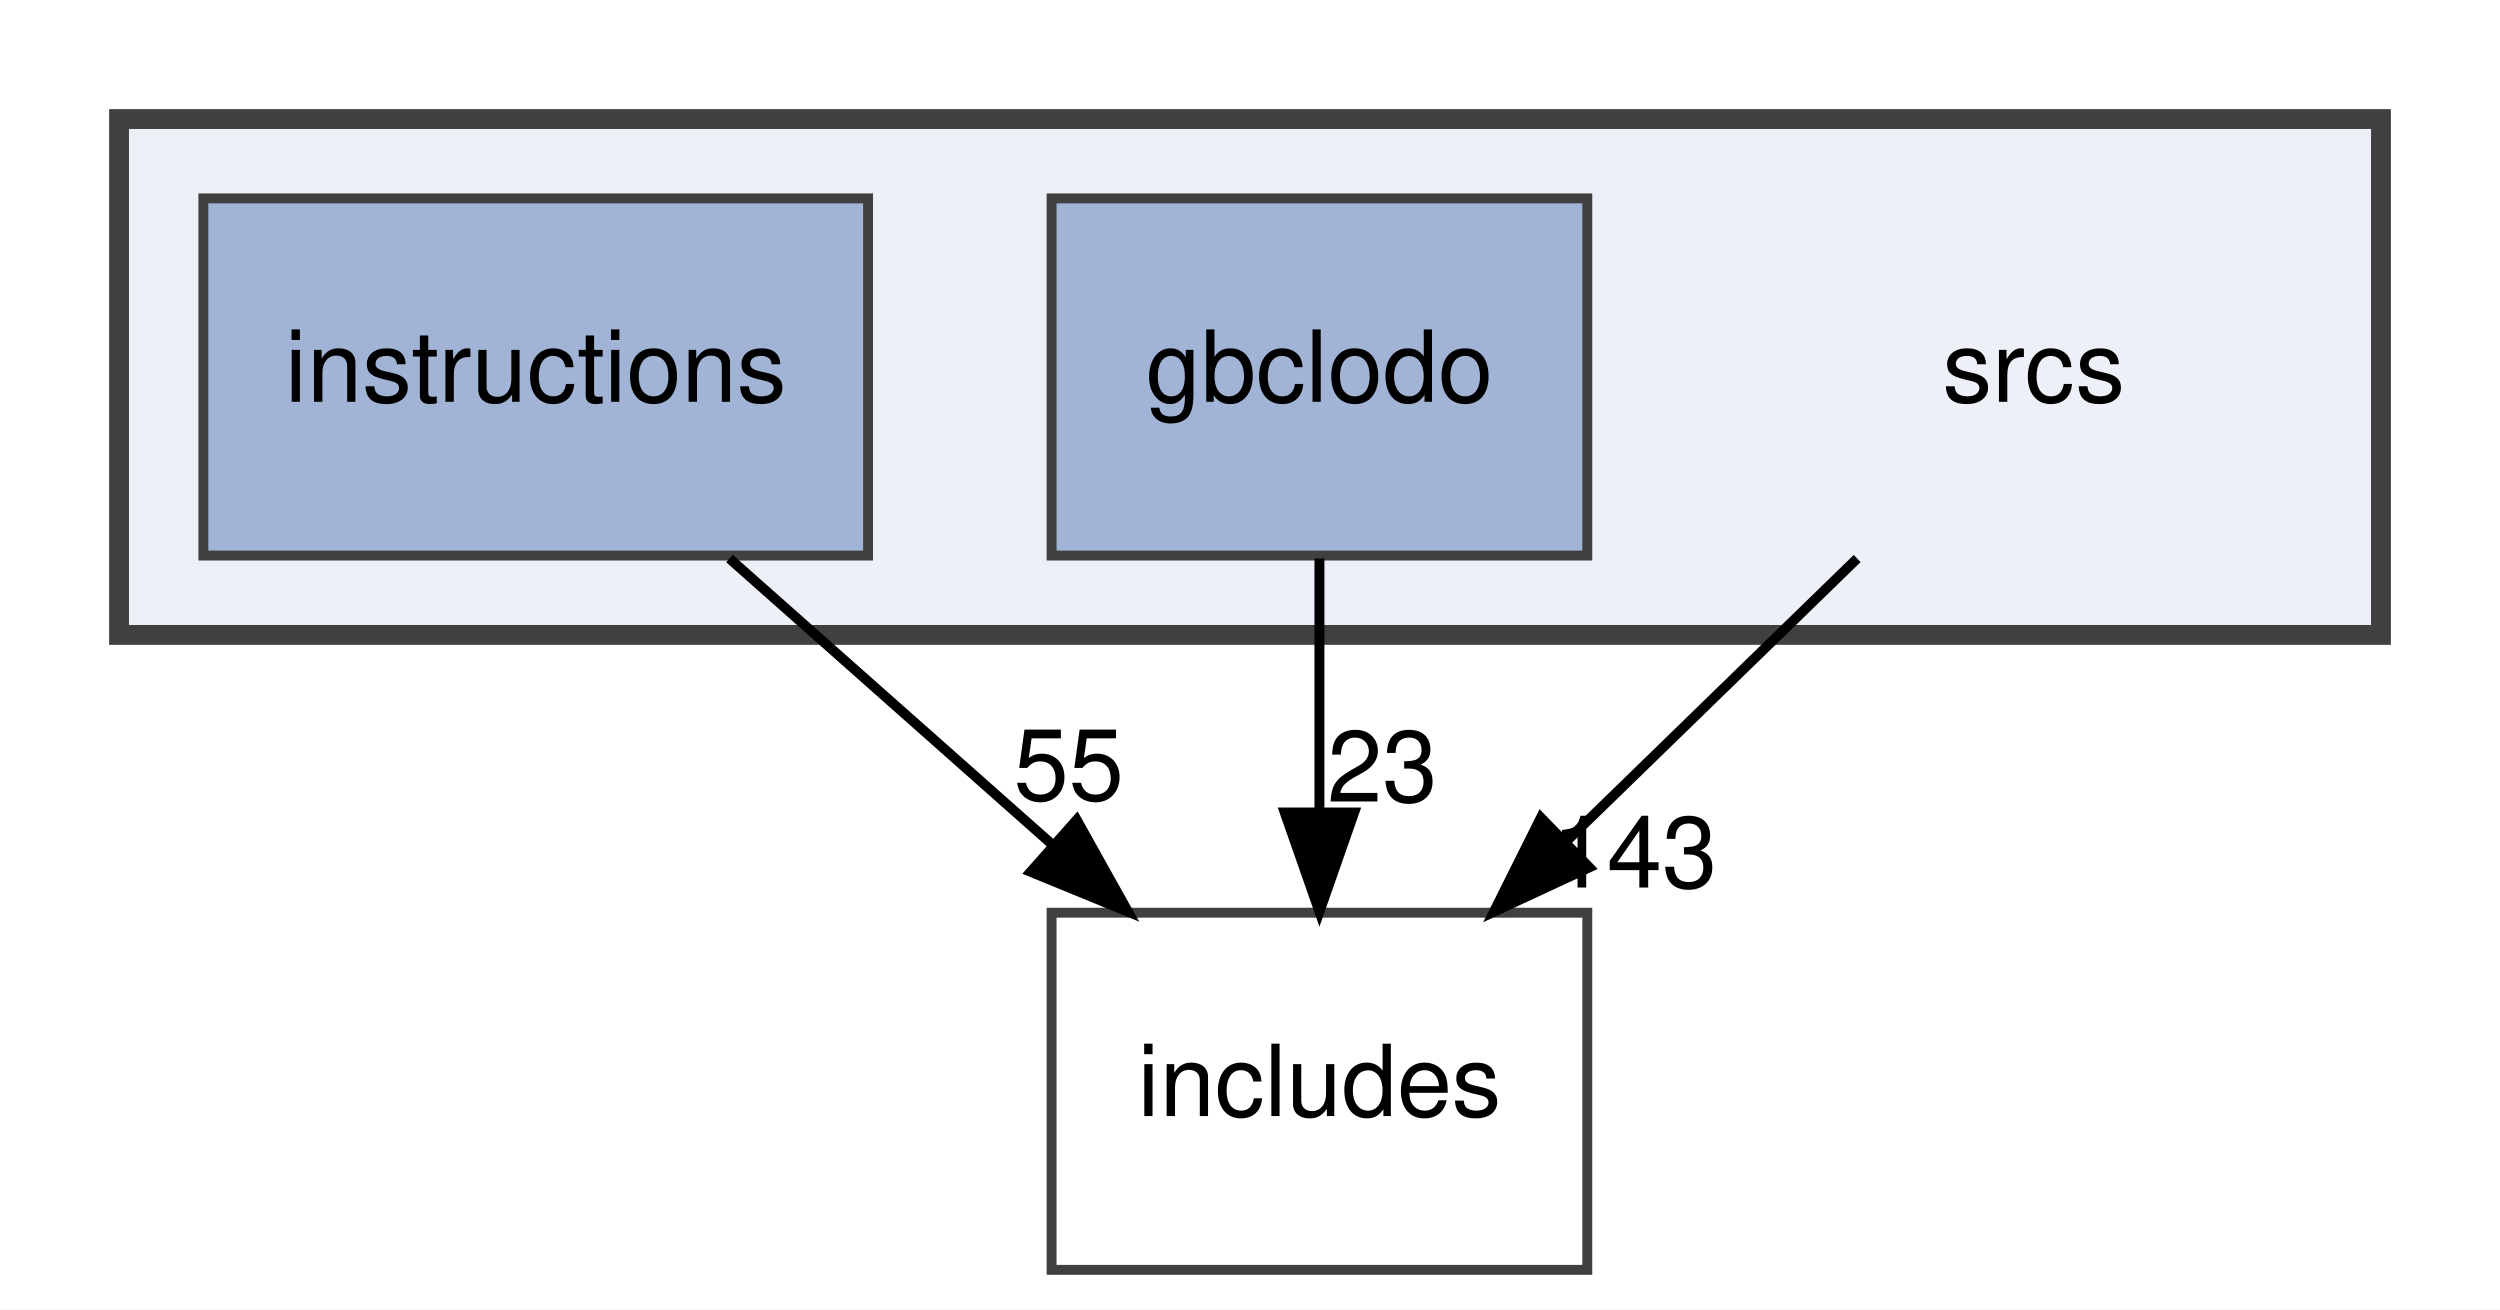
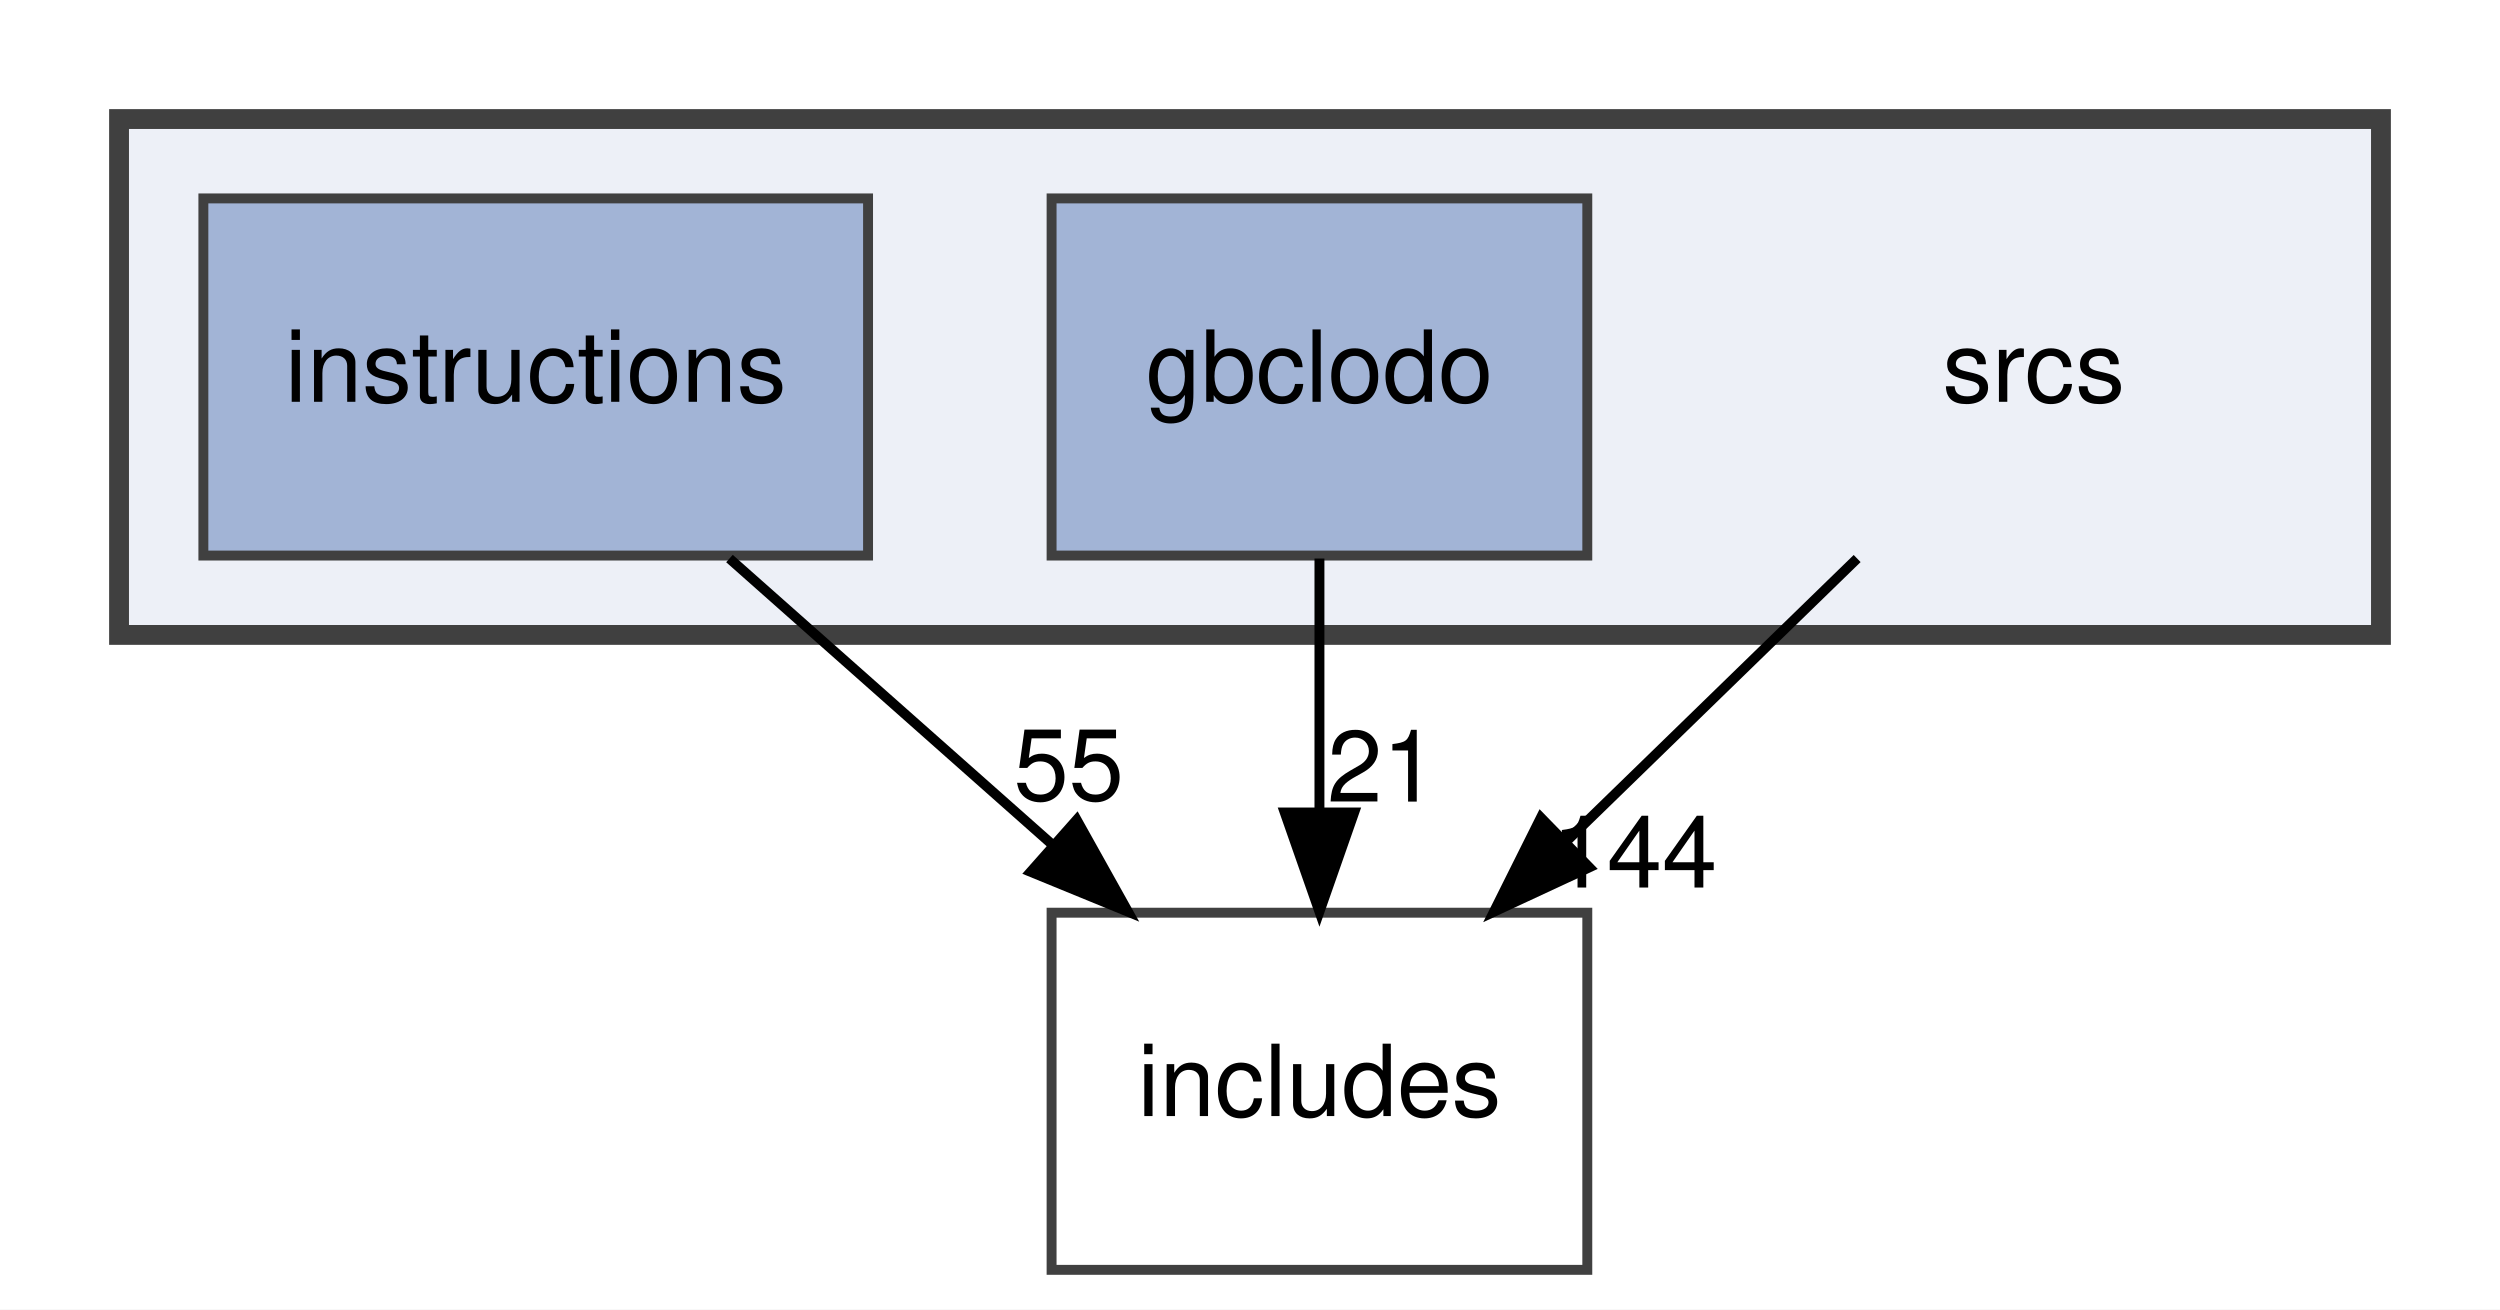
<svg xmlns="http://www.w3.org/2000/svg" xmlns:xlink="http://www.w3.org/1999/xlink" width="252pt" height="132pt" viewBox="0.00 0.00 252.00 132.00">
  <g id="graph0" class="graph" transform="scale(1 1) rotate(0) translate(4 128)">
    <polygon fill="white" stroke="transparent" points="-4,4 -4,-128 248,-128 248,4 -4,4" />
    <g id="clust1" class="cluster">
      <g id="a_clust1">
        <a xlink:href="dir_b73b02d482d1c4a3db20c3d9ad52d395.html" target="_top">
          <polygon fill="#edf0f7" stroke="#404040" stroke-width="2" points="8,-64 8,-116 236,-116 236,-64 8,-64" />
        </a>
      </g>
    </g>
    <g id="node1" class="node">
      <text text-anchor="middle" x="201" y="-87.5" font-family="Helvetica,sans-Serif" font-size="10.00">srcs</text>
    </g>
    <g id="node4" class="node">
      <g id="a_node4">
        <a xlink:href="dir_09e761304027c904456130627fd4dcf5.html" target="_top" xlink:title="includes">
          <polygon fill="none" stroke="#404040" points="156,-36 102,-36 102,0 156,0 156,-36" />
          <text text-anchor="middle" x="129" y="-15.5" font-family="Helvetica,sans-Serif" font-size="10.00">includes</text>
        </a>
      </g>
    </g>
    <g id="edge1" class="edge">
      <path fill="none" stroke="black" d="M183.2,-71.7C174.4,-63.14 163.62,-52.66 154,-43.3" />
      <polygon fill="black" stroke="black" points="156.2,-40.57 146.59,-36.1 151.32,-45.58 156.2,-40.57" />
      <g id="a_edge1-headlabel">
-         <a xlink:href="dir_000005_000002.html" target="_top" xlink:title="143">
-           <text text-anchor="middle" x="160.76" y="-38.54" font-family="Helvetica,sans-Serif" font-size="10.00">143</text>
+         <a xlink:href="dir_000005_000002.html" target="_top" xlink:title="144">
+           <text text-anchor="middle" x="160.76" y="-38.54" font-family="Helvetica,sans-Serif" font-size="10.00">144</text>
        </a>
      </g>
    </g>
    <g id="node2" class="node">
      <g id="a_node2">
        <a xlink:href="dir_6171f02b744a82290a33ade69a516b18.html" target="_top" xlink:title="gbclodo">
          <polygon fill="#a2b4d6" stroke="#404040" points="156,-108 102,-108 102,-72 156,-72 156,-108" />
          <text text-anchor="middle" x="129" y="-87.5" font-family="Helvetica,sans-Serif" font-size="10.00">gbclodo</text>
        </a>
      </g>
    </g>
    <g id="edge2" class="edge">
      <path fill="none" stroke="black" d="M129,-71.7C129,-63.98 129,-54.71 129,-46.11" />
      <polygon fill="black" stroke="black" points="132.5,-46.1 129,-36.1 125.5,-46.1 132.5,-46.1" />
      <g id="a_edge2-headlabel">
-         <a xlink:href="dir_000000_000002.html" target="_top" xlink:title="23">
-           <text text-anchor="middle" x="135.34" y="-47.2" font-family="Helvetica,sans-Serif" font-size="10.00">23</text>
+         <a xlink:href="dir_000000_000002.html" target="_top" xlink:title="21">
+           <text text-anchor="middle" x="135.34" y="-47.2" font-family="Helvetica,sans-Serif" font-size="10.00">21</text>
        </a>
      </g>
    </g>
    <g id="node3" class="node">
      <g id="a_node3">
        <a xlink:href="dir_907281c90289f422c31b0b05ecb3b039.html" target="_top" xlink:title="instructions">
          <polygon fill="#a2b4d6" stroke="#404040" points="83.5,-108 16.5,-108 16.5,-72 83.5,-72 83.5,-108" />
          <text text-anchor="middle" x="50" y="-87.5" font-family="Helvetica,sans-Serif" font-size="10.00">instructions</text>
        </a>
      </g>
    </g>
    <g id="edge3" class="edge">
      <path fill="none" stroke="black" d="M69.53,-71.7C79.38,-62.97 91.49,-52.24 102.2,-42.75" />
      <polygon fill="black" stroke="black" points="104.53,-45.36 109.7,-36.1 99.89,-40.12 104.53,-45.36" />
      <g id="a_edge3-headlabel">
        <a xlink:href="dir_000003_000002.html" target="_top" xlink:title="55">
          <text text-anchor="middle" x="103.73" y="-47.36" font-family="Helvetica,sans-Serif" font-size="10.00">55</text>
        </a>
      </g>
    </g>
  </g>
</svg>
